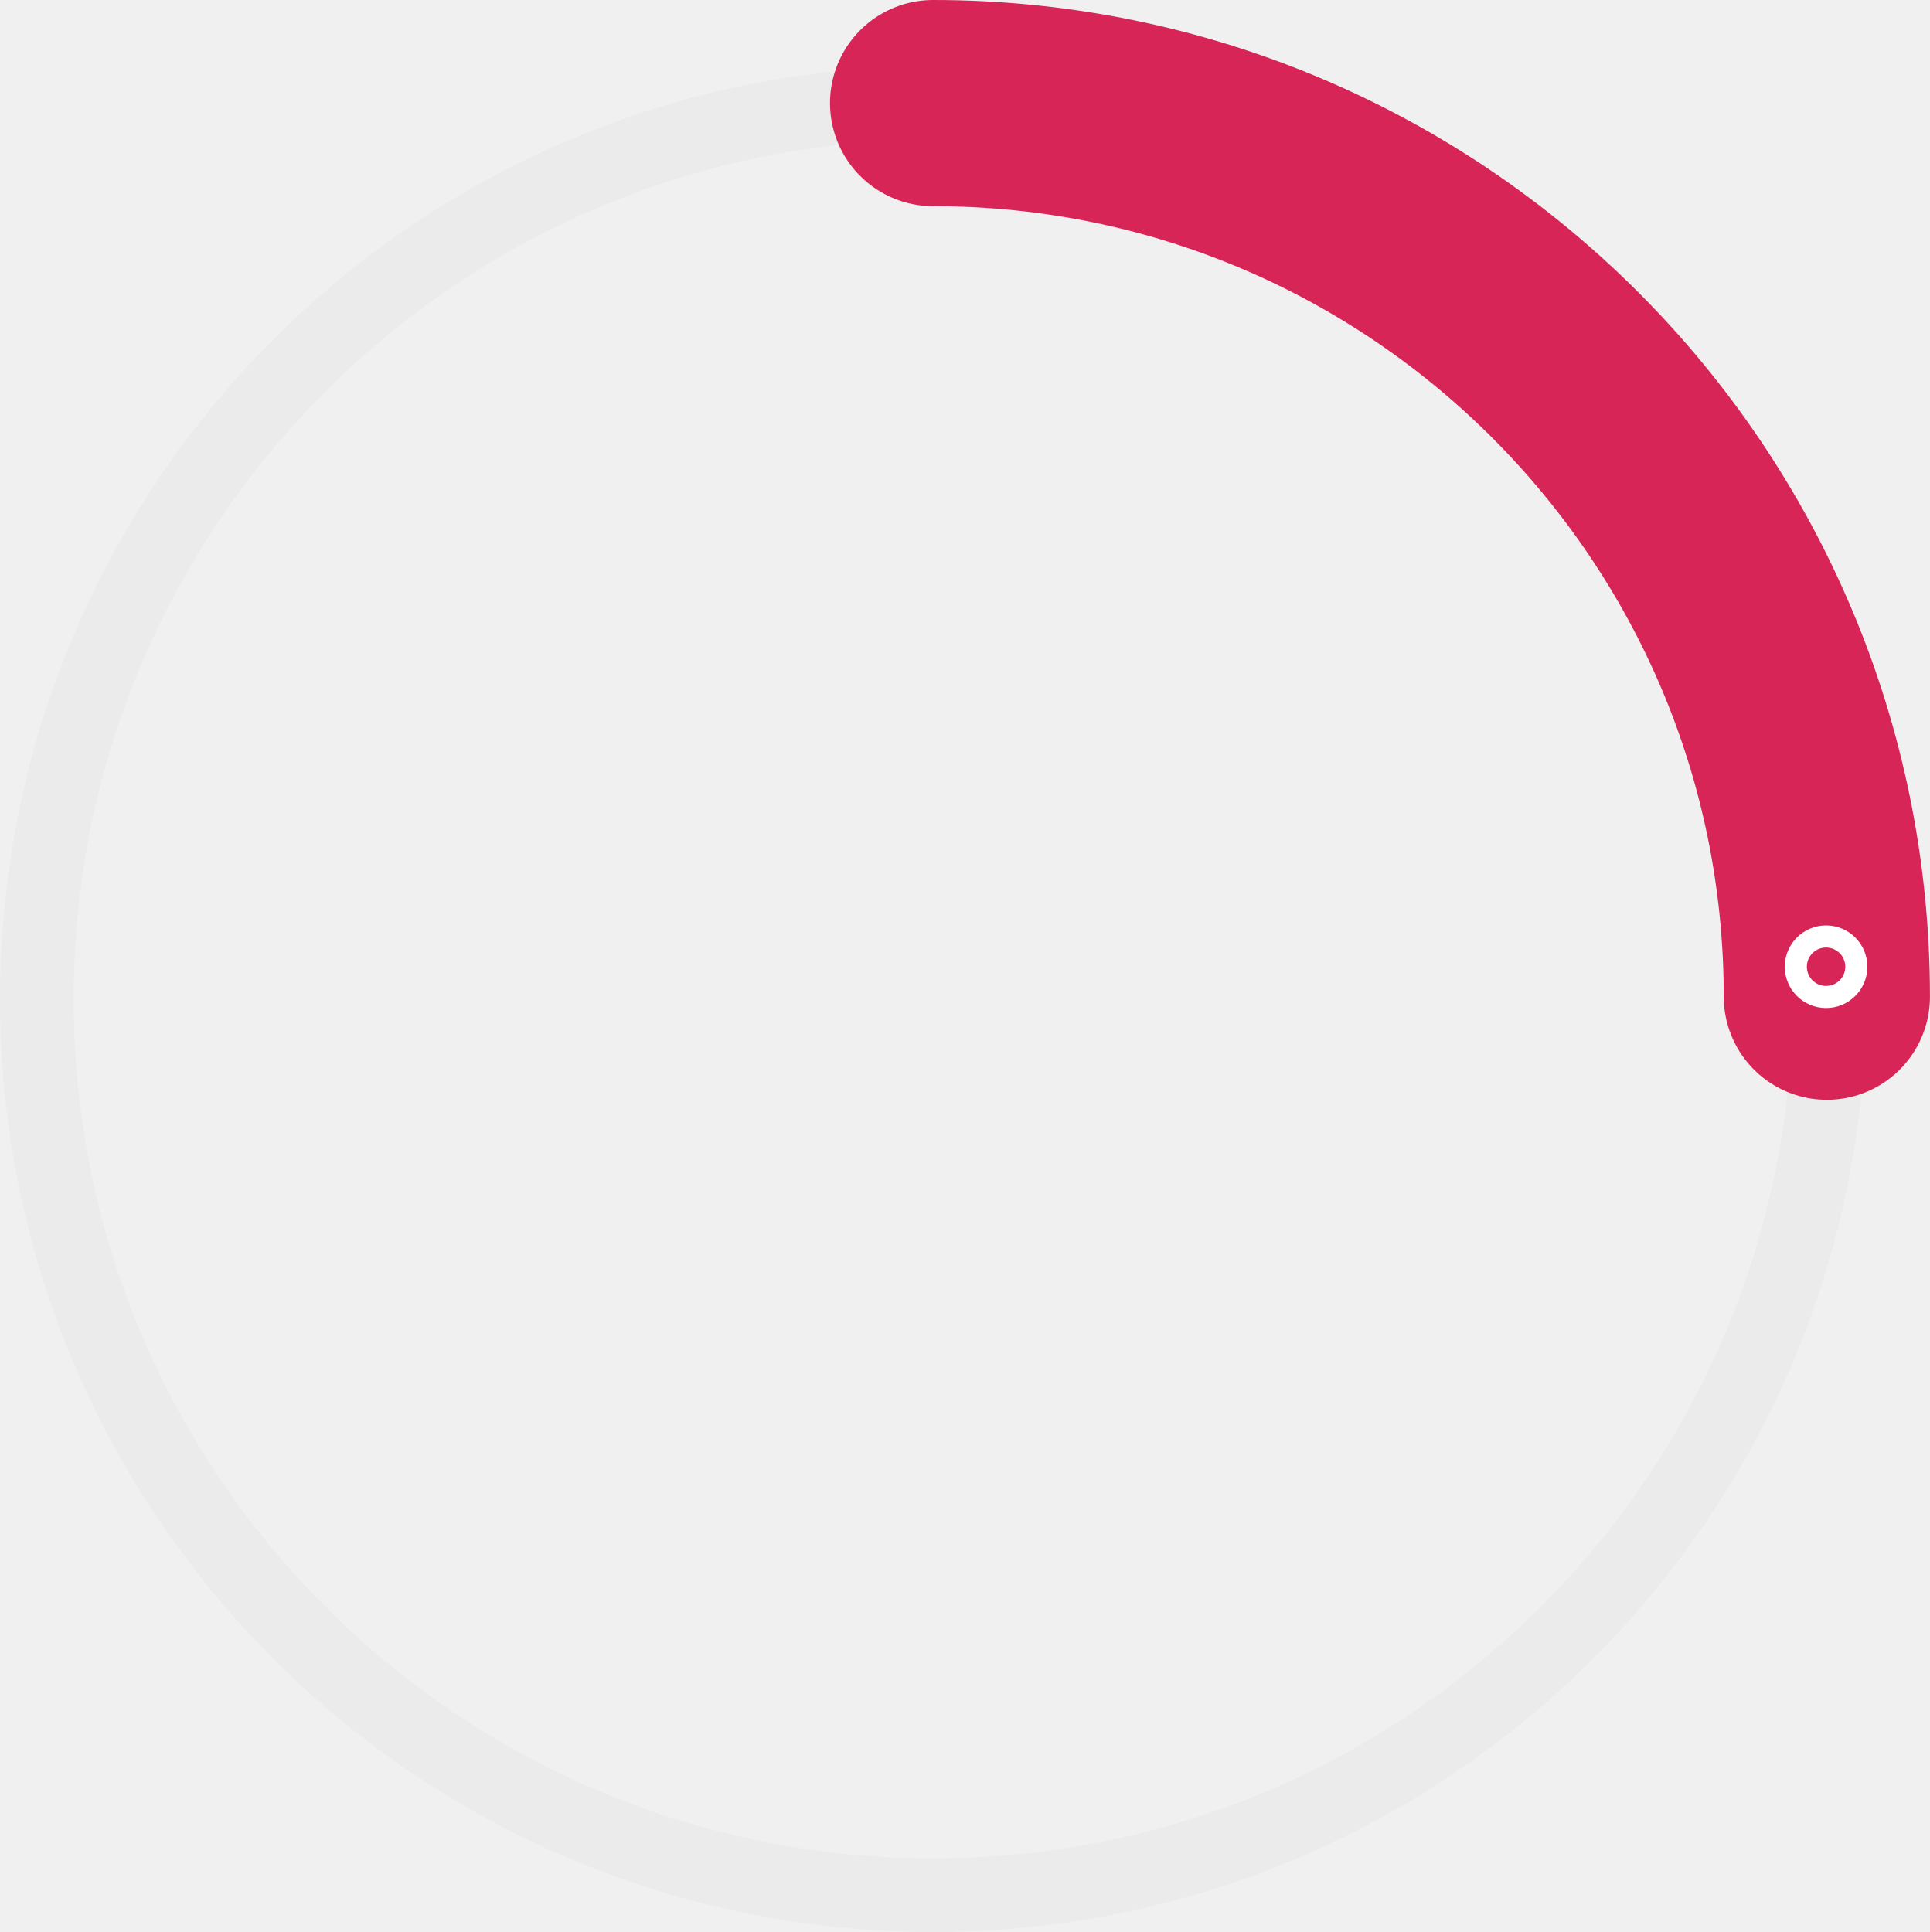
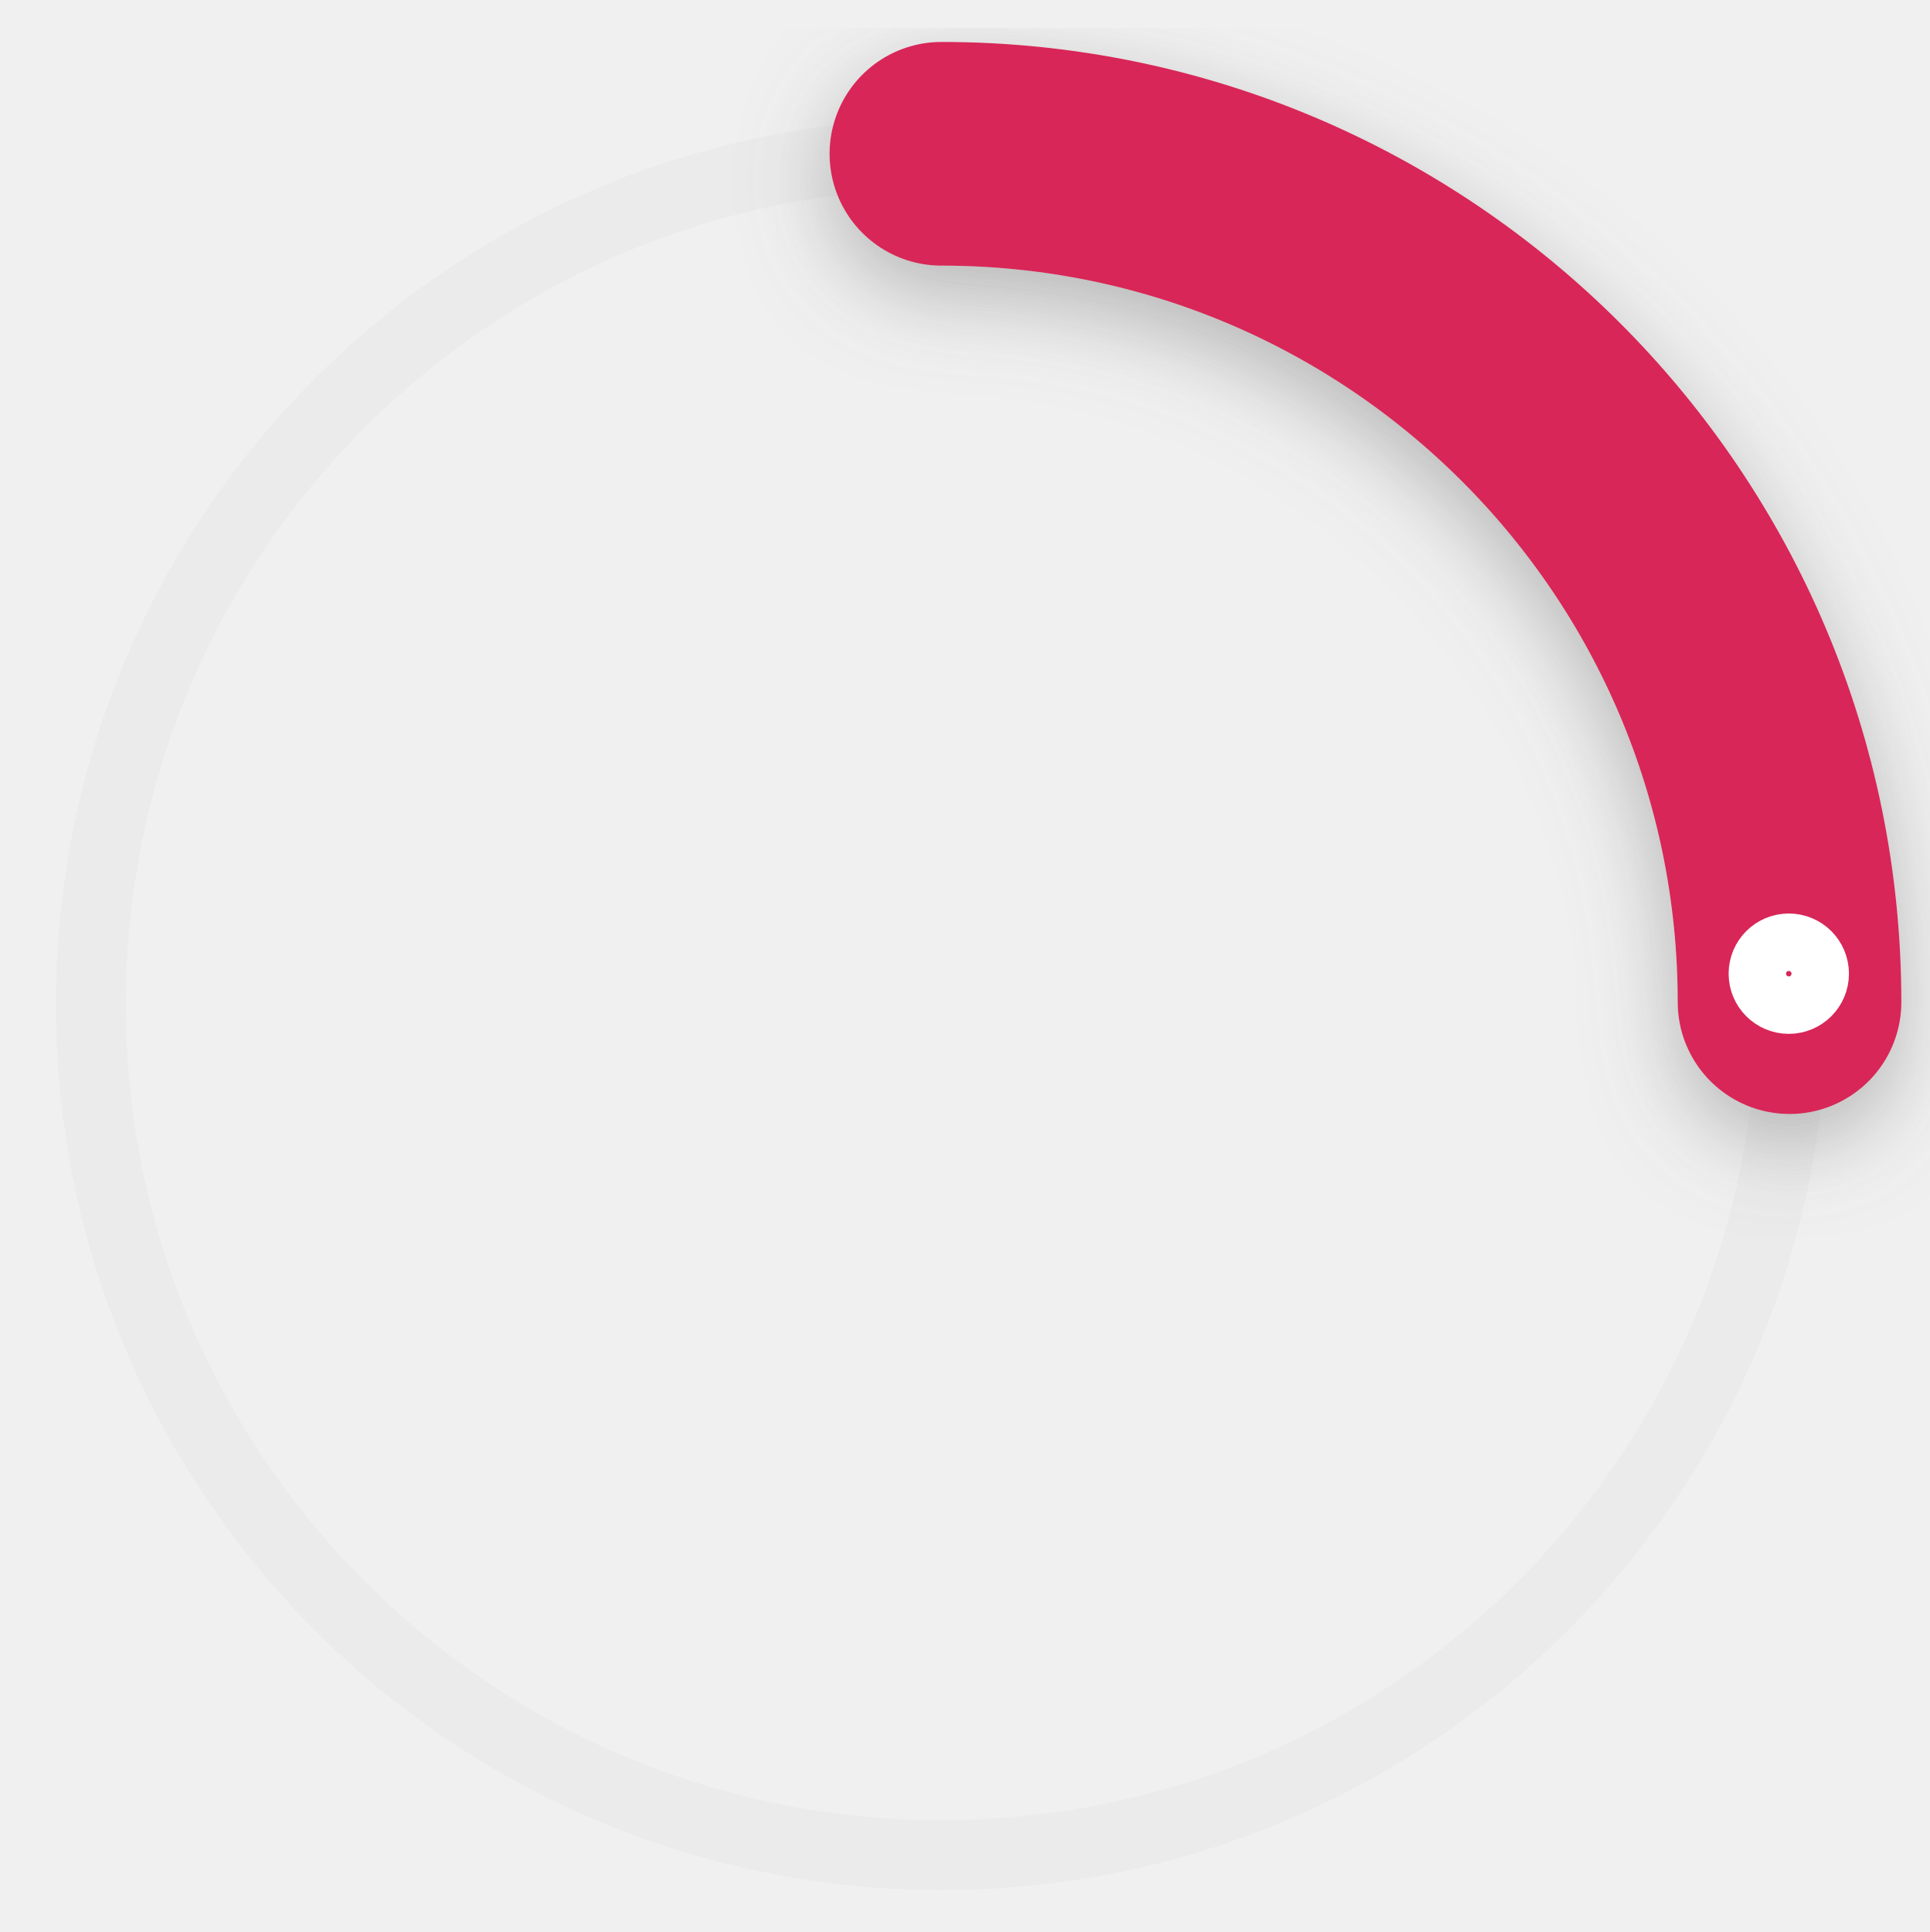
- <svg xmlns="http://www.w3.org/2000/svg" viewBox="0 0 131.029 131.189">
+ <svg xmlns="http://www.w3.org/2000/svg" viewBox="-4 -4 138.029 138.189">
  <defs>
-     <style>.cls-1,.cls-2,.cls-3,.cls-4{fill:none;}.cls-1{stroke:#ebebeb;stroke-width:5px;}.cls-1,.cls-2{stroke-miterlimit:10;}.cls-2{stroke:#d82558;stroke-linecap:round;stroke-width:14px;}.cls-4{stroke:#fff;stroke-miterlimit:4.001;stroke-width:1.5px;}</style>
+     <style>
+       .clas-342132131232,
+       .cls-432843284233824324,
+       .cls-4839432,
+       .cls-43284328423 {
+         fill: none;
+       }
+ 
+       .clas-342132131232 {
+         stroke: #ebebeb;
+         stroke-width: 5px;
+       }
+ 
+       .clas-342132131232,
+       .cls-432843284233824324 {
+         stroke-miterlimit: 10;
+       }
+ 
+       .cls-432843284233824324 {
+         stroke: #d82558;
+         stroke-linecap: round;
+         stroke-width: 16px;
+         filter: drop-shadow(0px 2px 3px #7c7c7c80)
+       }
+ 
+       .cls-43284328423 {
+         stroke: #fff;
+         stroke-width: 4.5px;
+       }
+     </style>
  </defs>
  <g id="Calque_2" data-name="Calque 2">
    <g id="Calque_1-2" data-name="Calque 1">
-       <path id="Tracé_5223-2" data-name="Tracé 5223-2" class="cls-1" d="M63.355,7a60.844,60.844,0,0,1,0,121.689h-.011A60.844,60.844,0,0,1,63.344,7Z" />
-       <path id="Tracé_5223-2-2" data-name="Tracé 5223-2" class="cls-2" d="M63.35,7a60.68,60.68,0,0,1,60.679,60.679" />
+       <path id="Tracé_5223-2" data-name="Tracé 5223-2" class="clas-342132131232" d="M63.355,7a60.844,60.844,0,0,1,0,121.689h-.011A60.844,60.844,0,0,1,63.344,7Z" />
+       <path id="Tracé_5223-2-2" data-name="Tracé 5223-2" class="cls-432843284233824324" d="M63.35,7a60.68,60.68,0,0,1,60.679,60.679" />
      <g id="Ellipse_101" data-name="Ellipse 101">
-         <circle class="cls-3" cx="123.976" cy="65.644" r="2.805" />
-         <circle class="cls-4" cx="123.976" cy="65.644" r="2.054" />
+         <circle class="cls-4839432" cx="123.976" cy="65.644" r="2.805" />
+         <circle class="cls-43284328423" cx="123.976" cy="65.644" r="2.054" />
      </g>
    </g>
  </g>
</svg>
